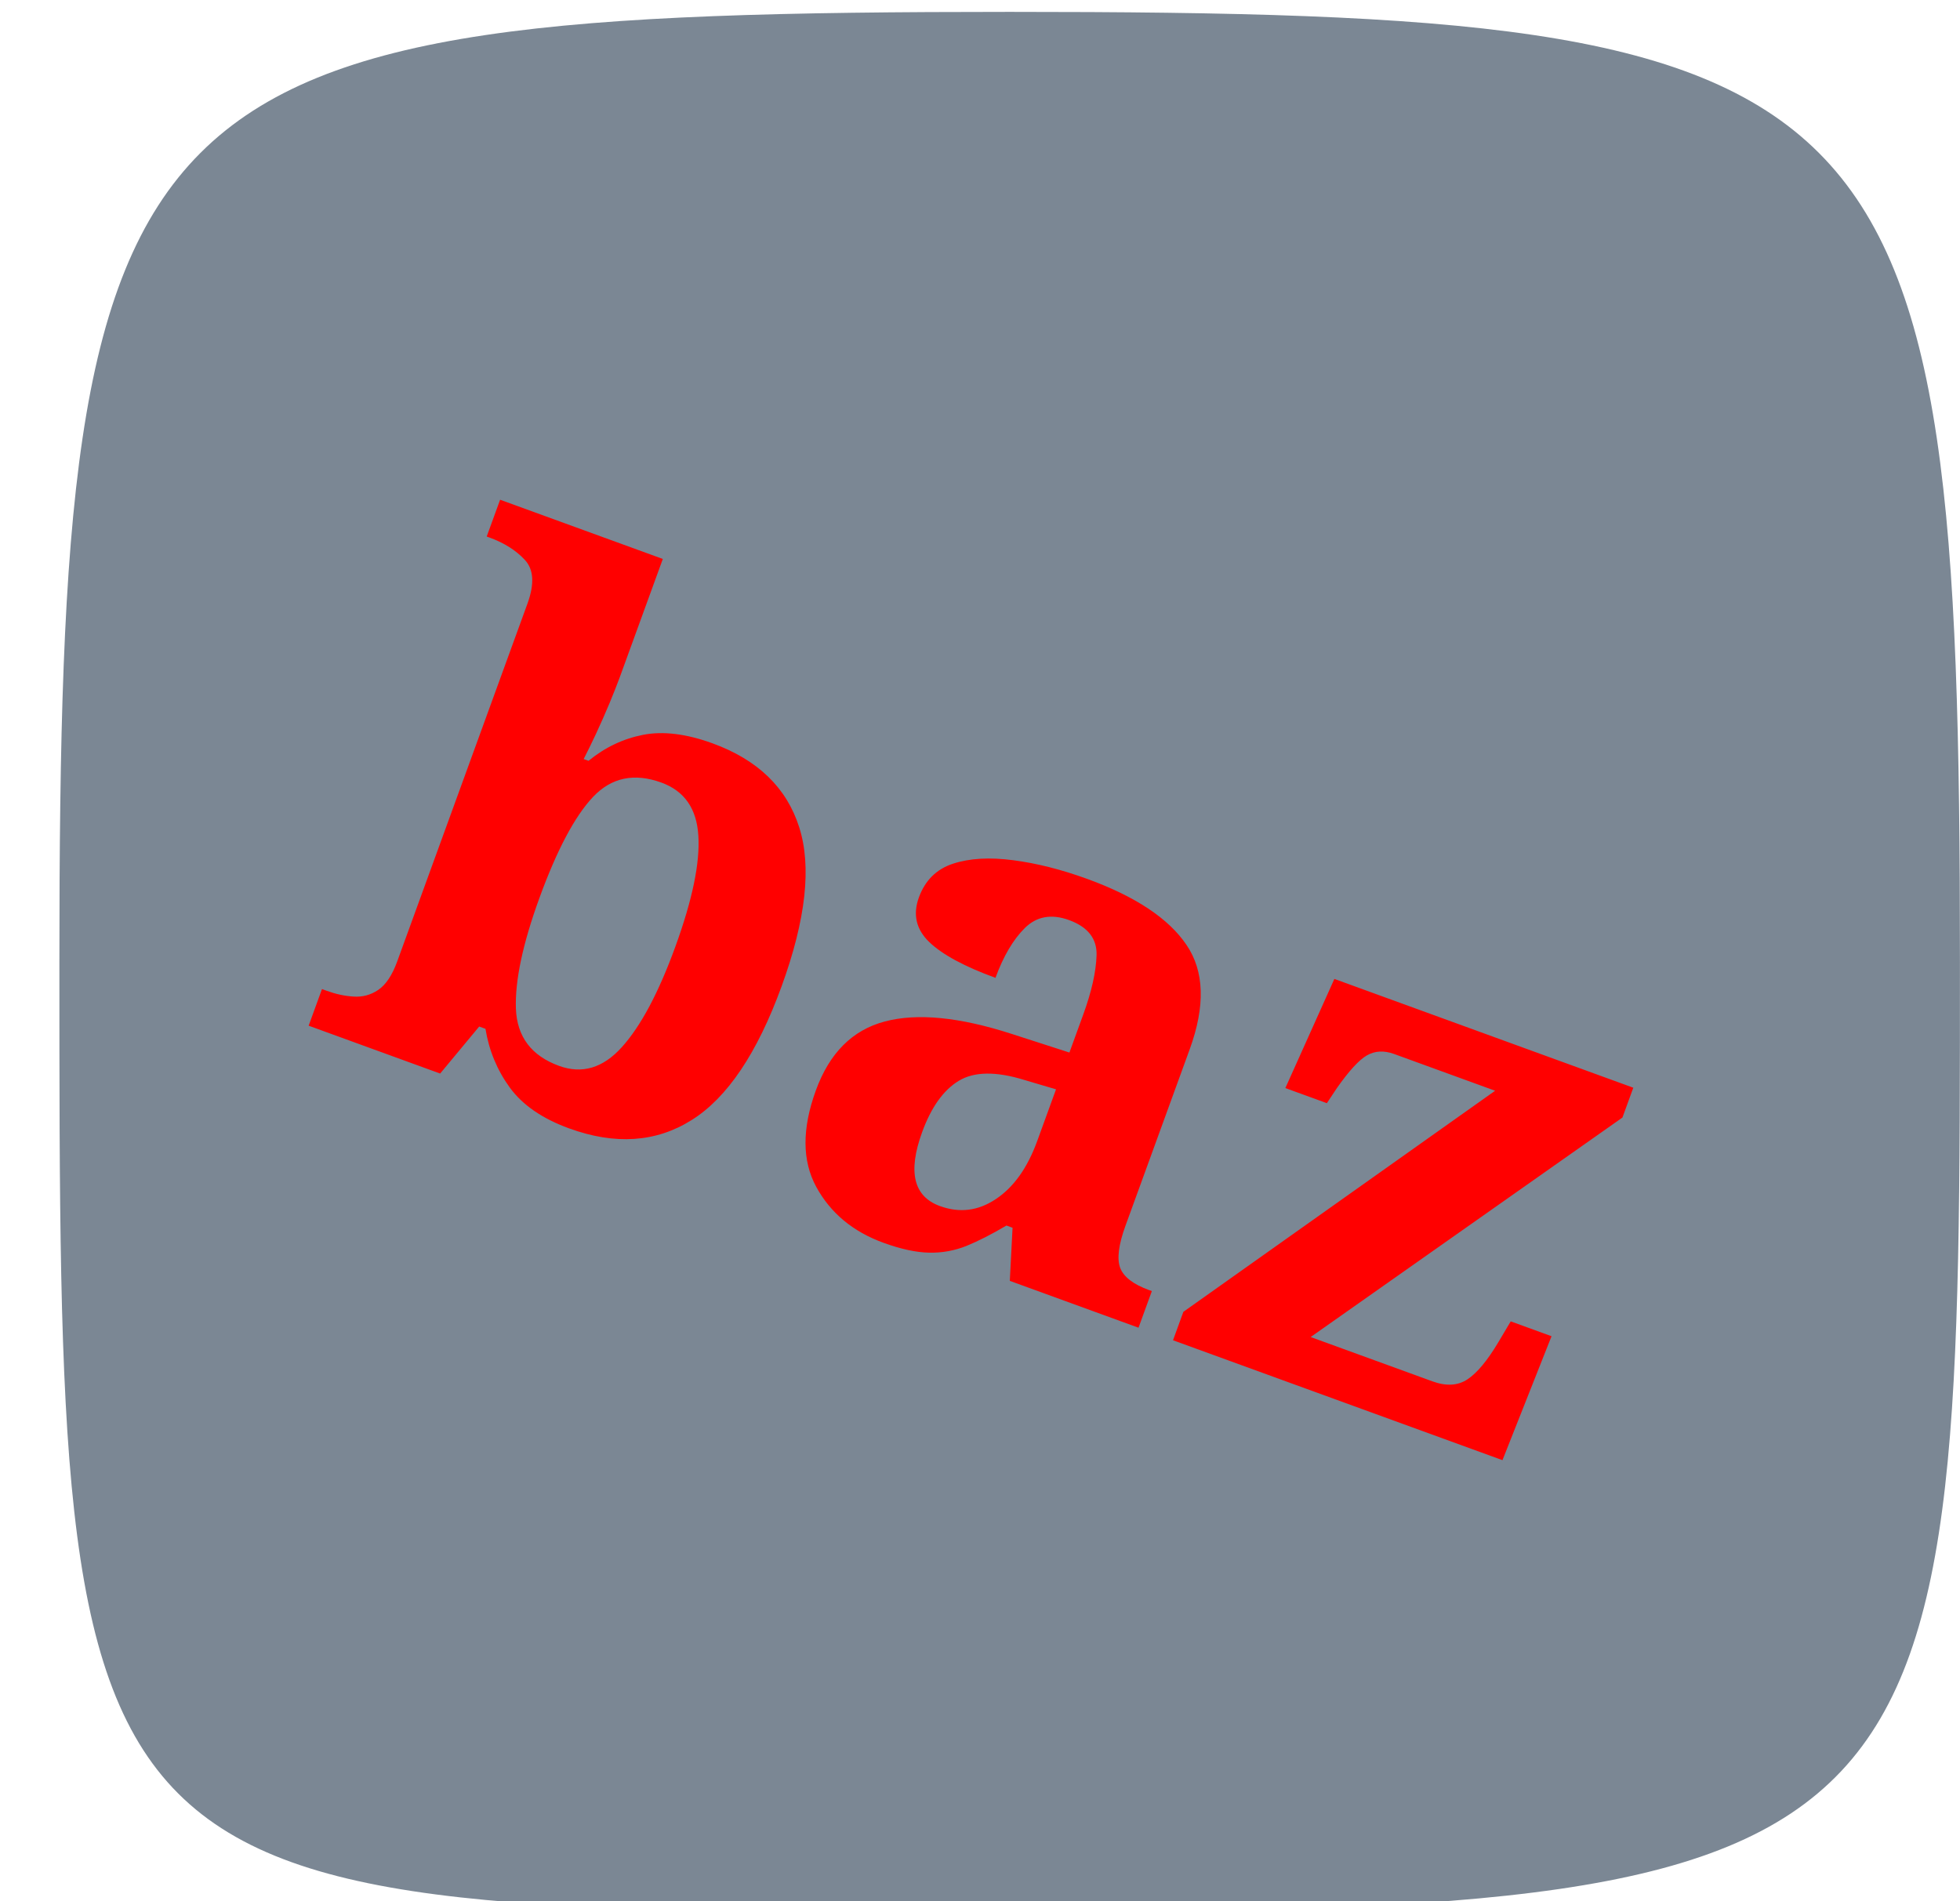
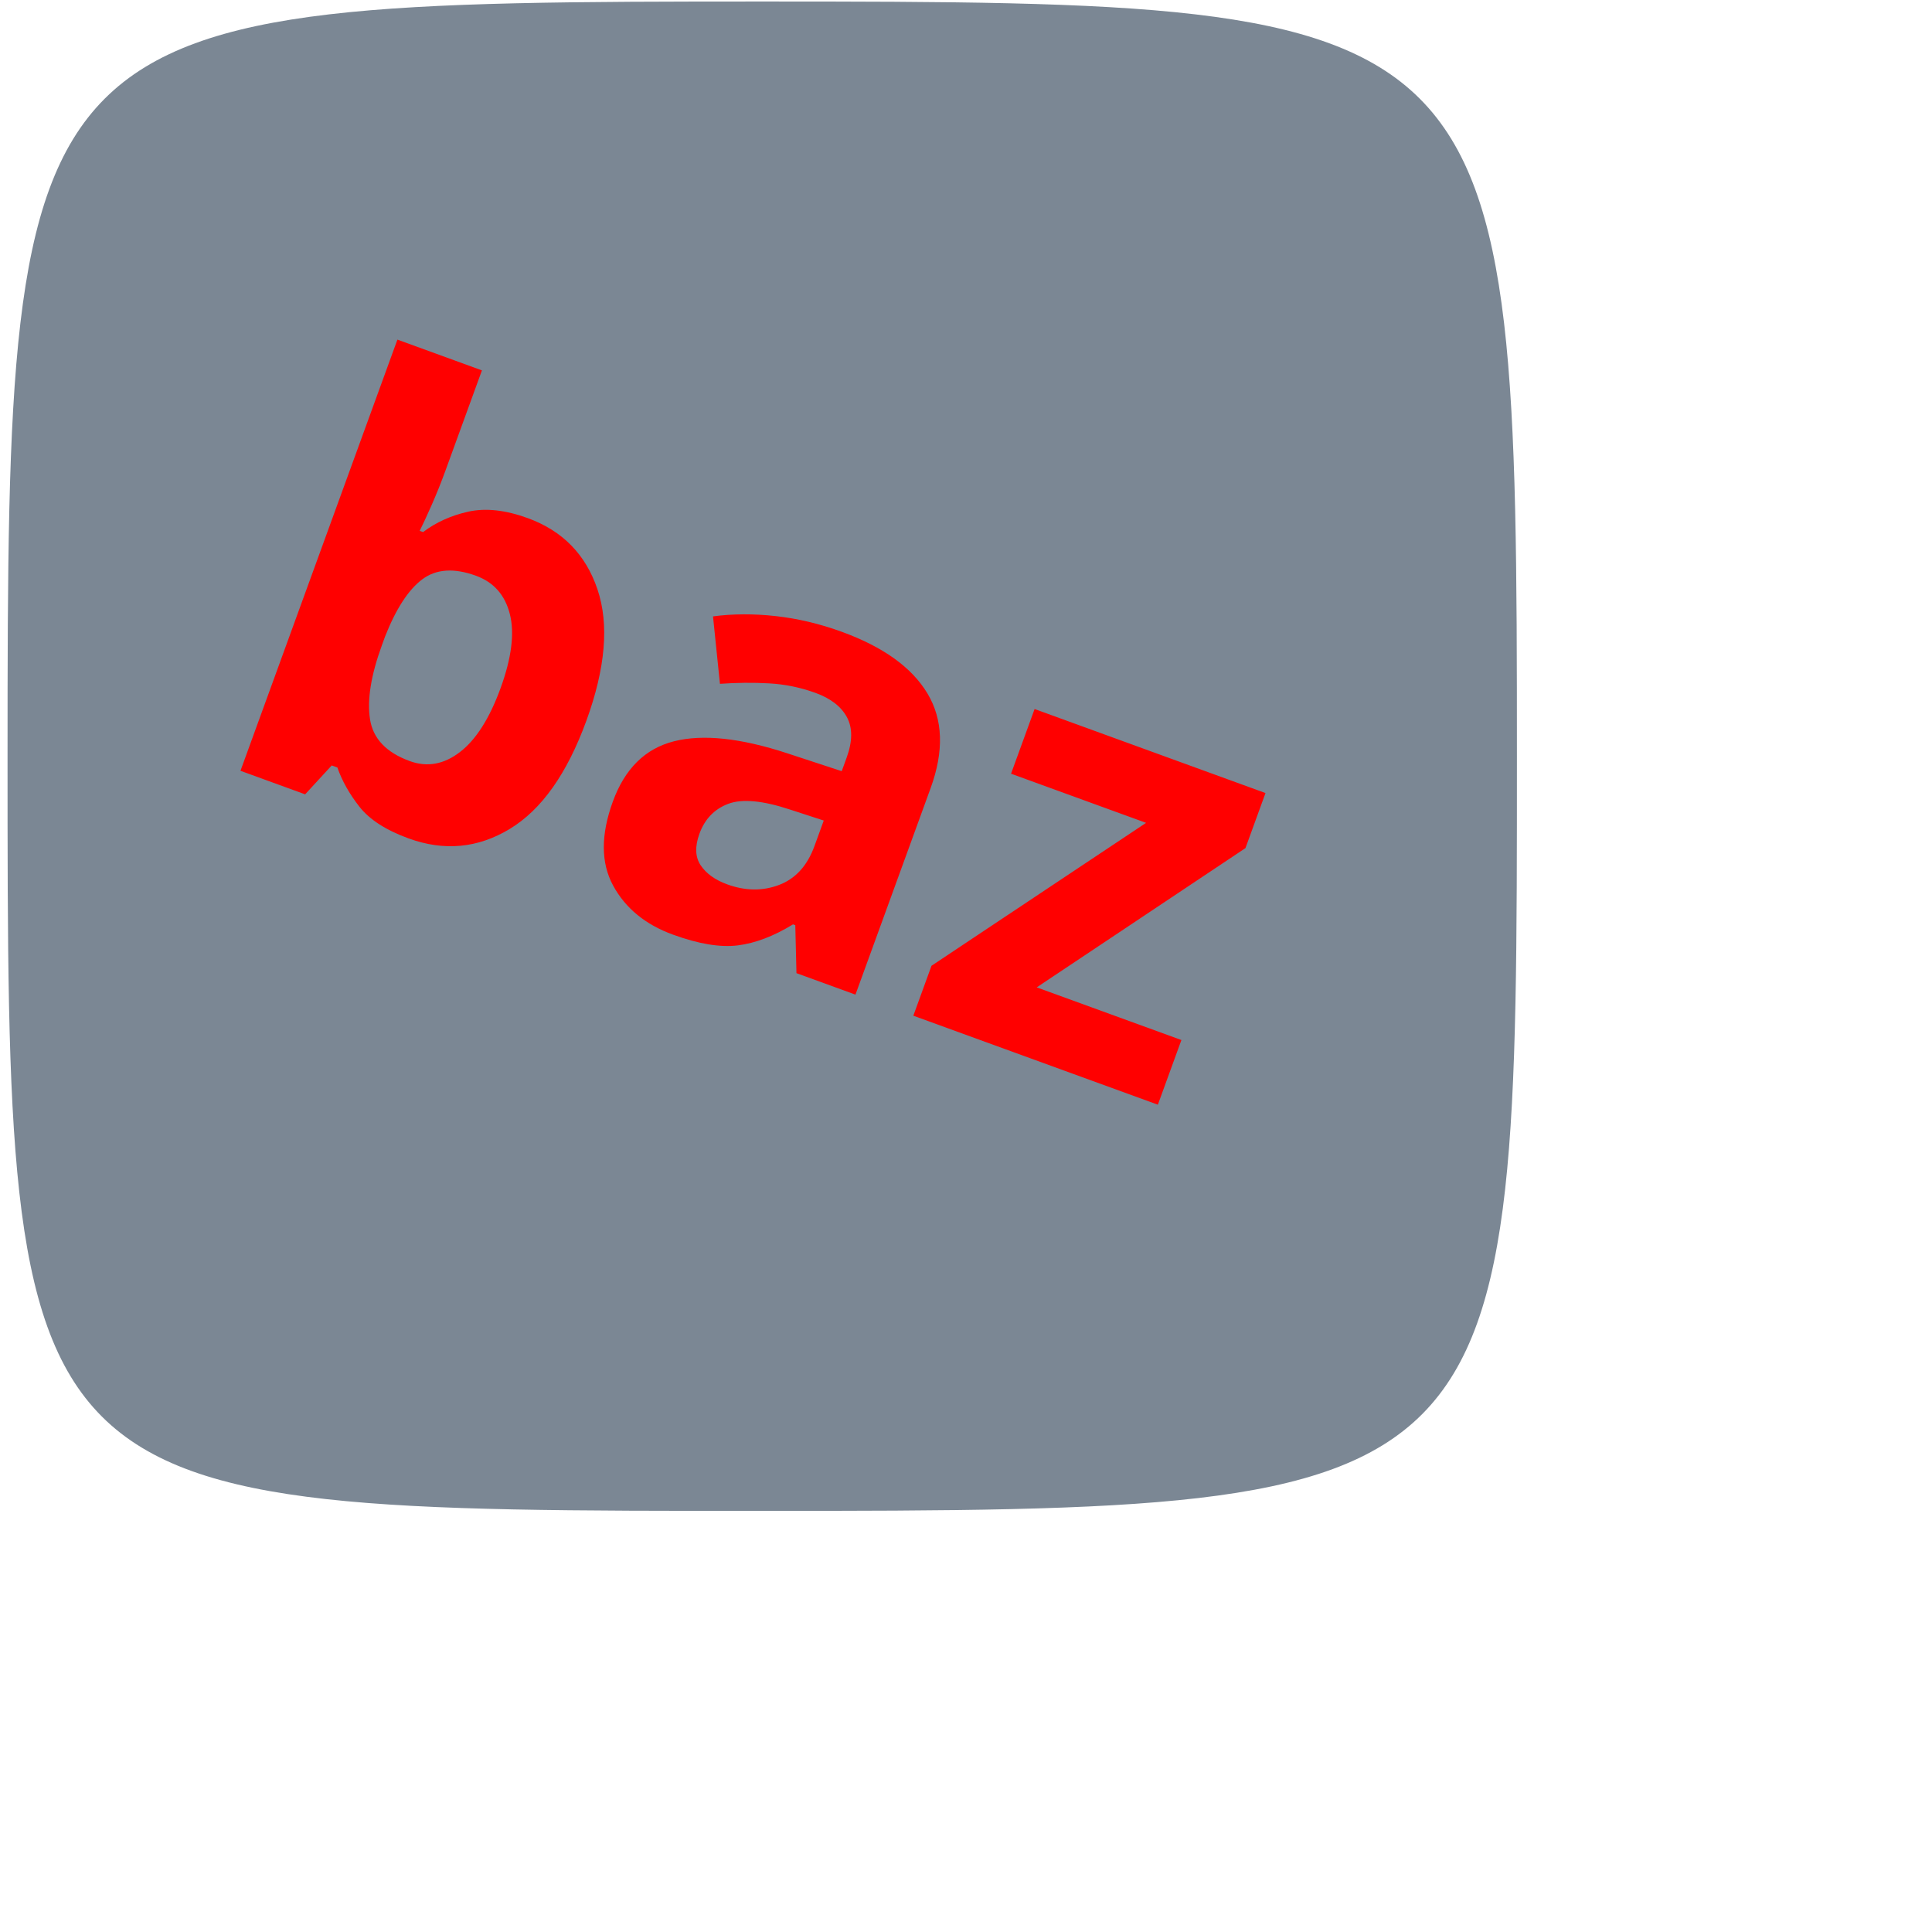
- <svg viewbox="0 0 200 200">
-   <path d="M 0, 80              C 0, 5 5, 0 80, 0              S 160, 5 160, 80                160, 160 80, 160                0, 160 0, 80" fill="#7B8794" transform="translate(5,1)">
-     </path>
-   <style>
-     .name { font: bold 62px serif; fill: red; }
-   </style>
-   <text class="name" transform="translate(25,86) rotate(20)">baz</text>
+ <svg xmlns="http://www.w3.org/2000/svg" version="1.1" id="icon" x="0px" y="0px" viewBox="0 0 1280 1280" style="enable-background:new 0 0 1280 1280;" xml:space="preserve">
+   <style type="text/css">
+   .squircle { fill: #7B8794; transform: translate(5px, 1px); }
+   .name { font: bold 400px sans serif; fill: red; transform: translate(130px, 500px) rotate(20deg); }
+ </style>
+   <g>
+     <path class="squircle" d="M 0, 500                             C 0, 5 5, 0 500, 0                             S 1000, 5 1000, 500                               1000, 1000 500, 1000                               0, 1000 0, 500" />
+     <text class="name">baz</text>
+   </g>
</svg>
